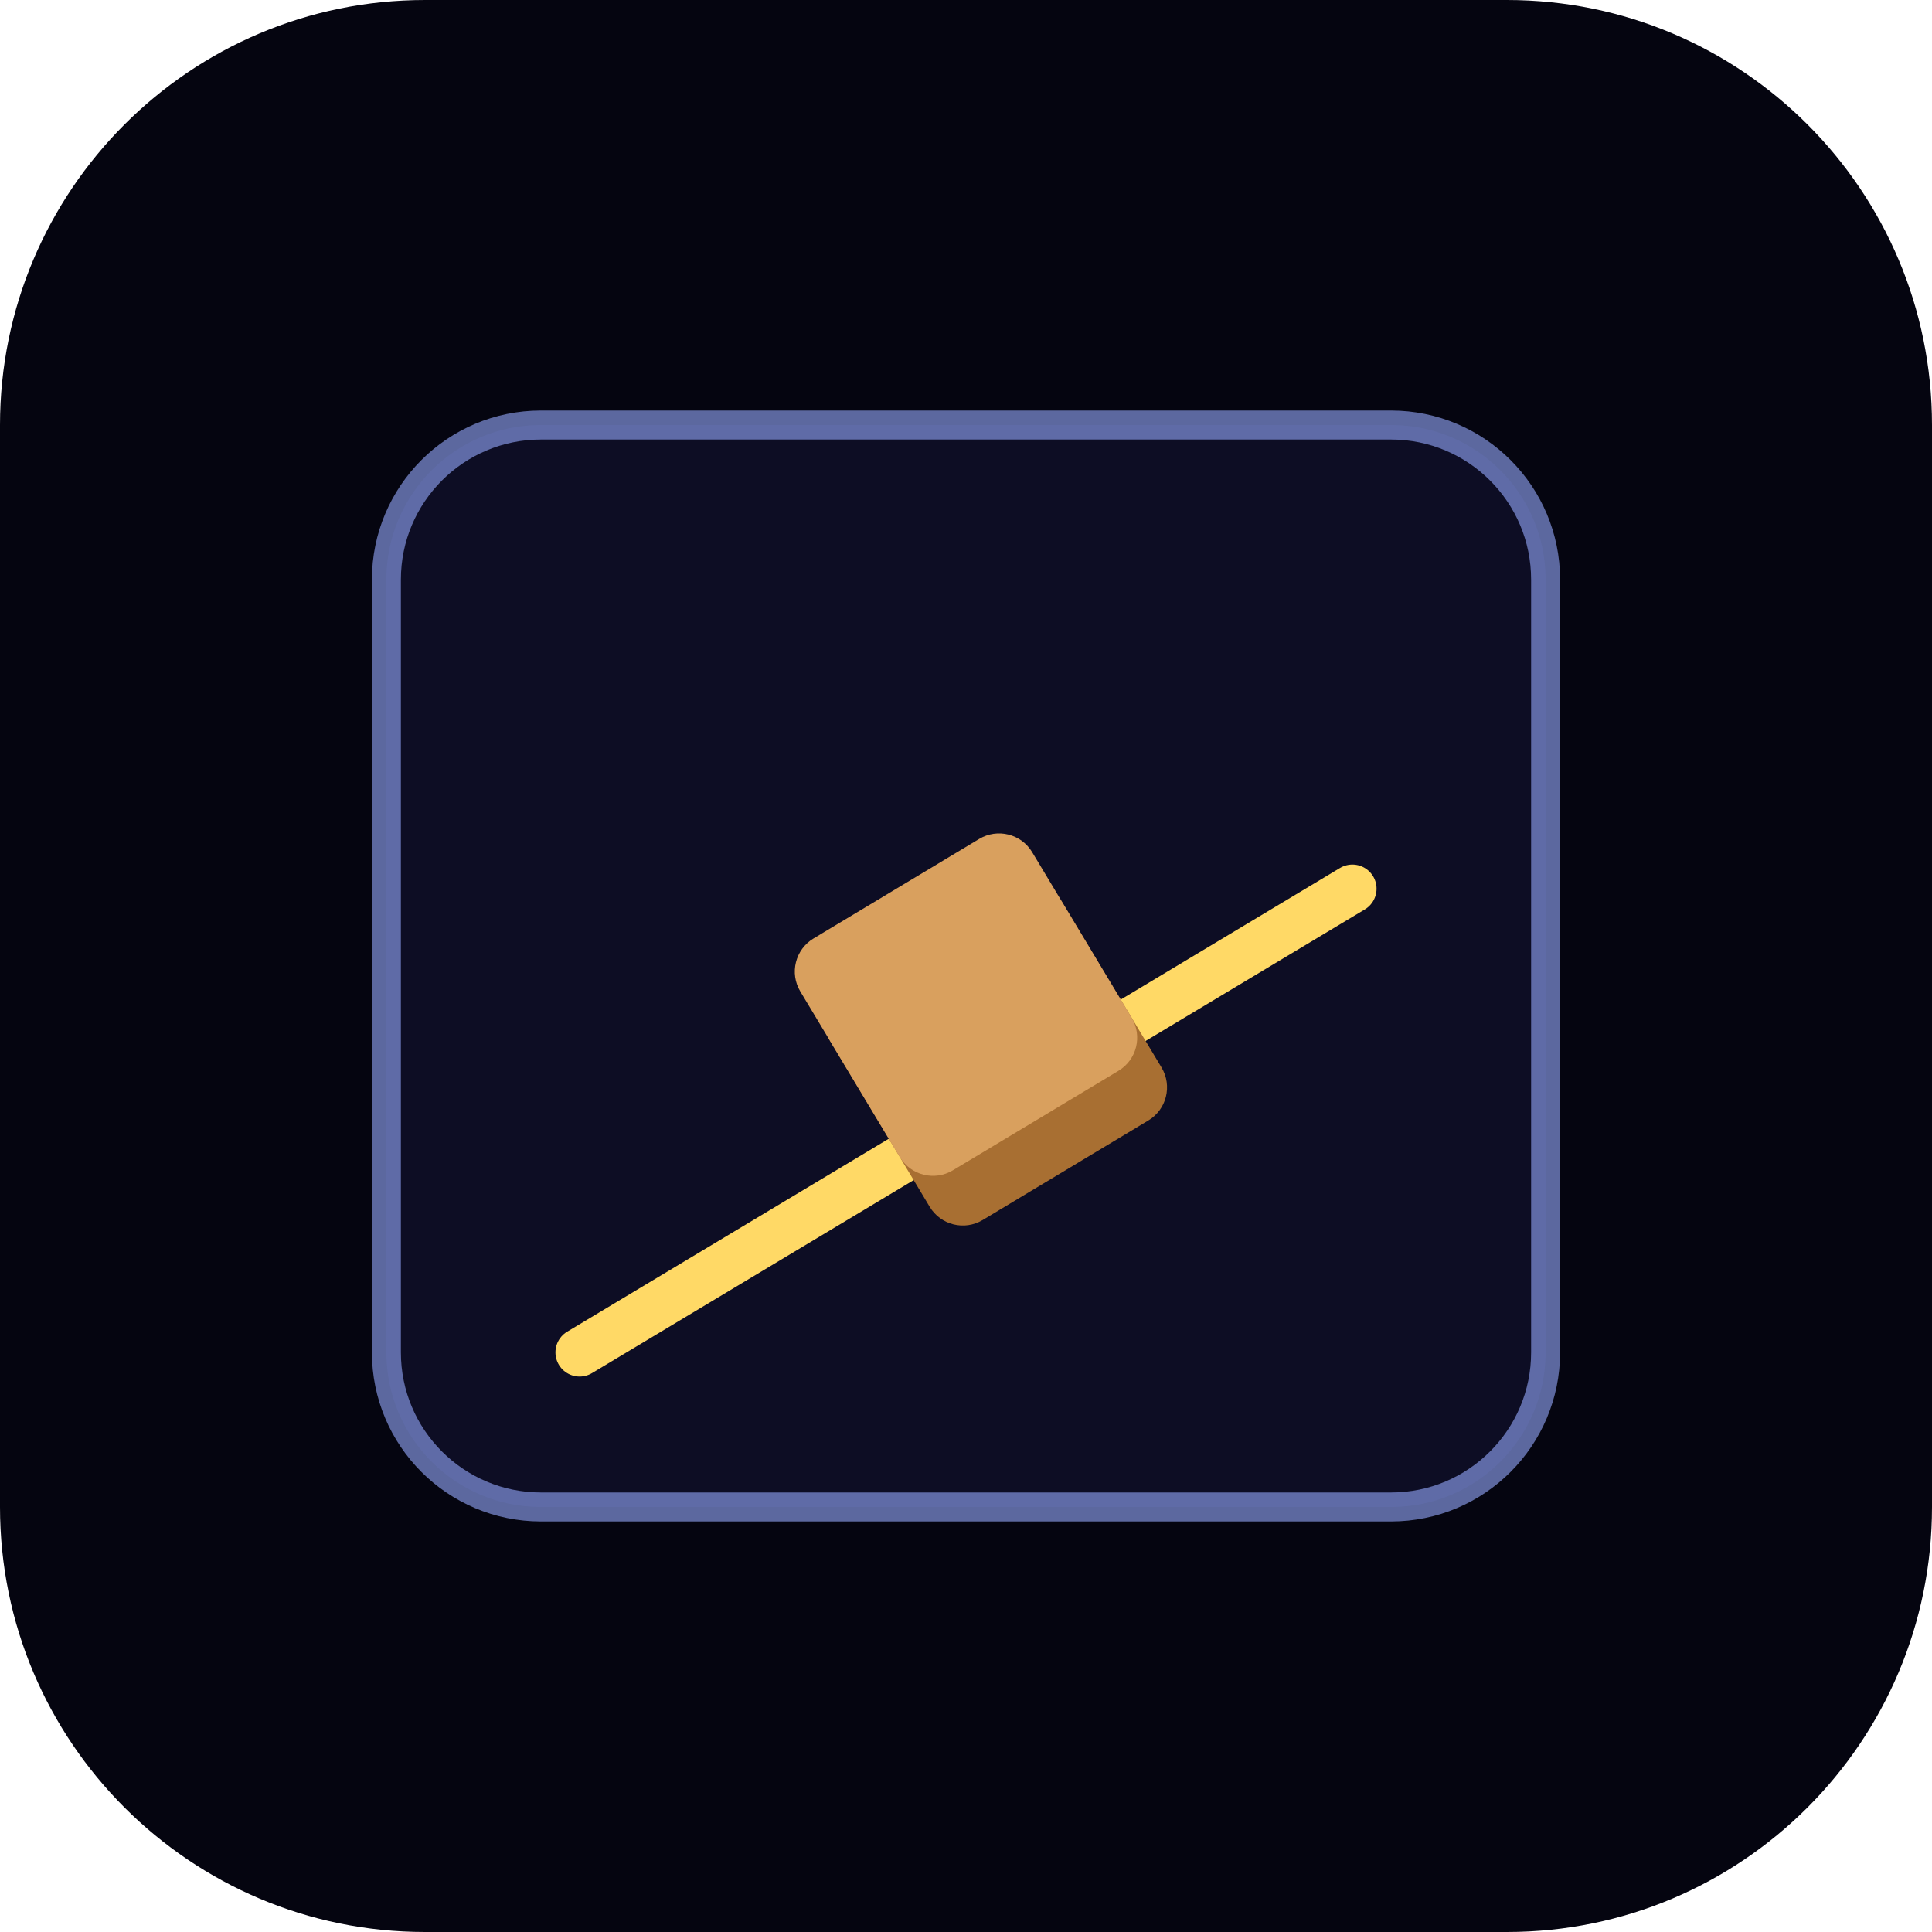
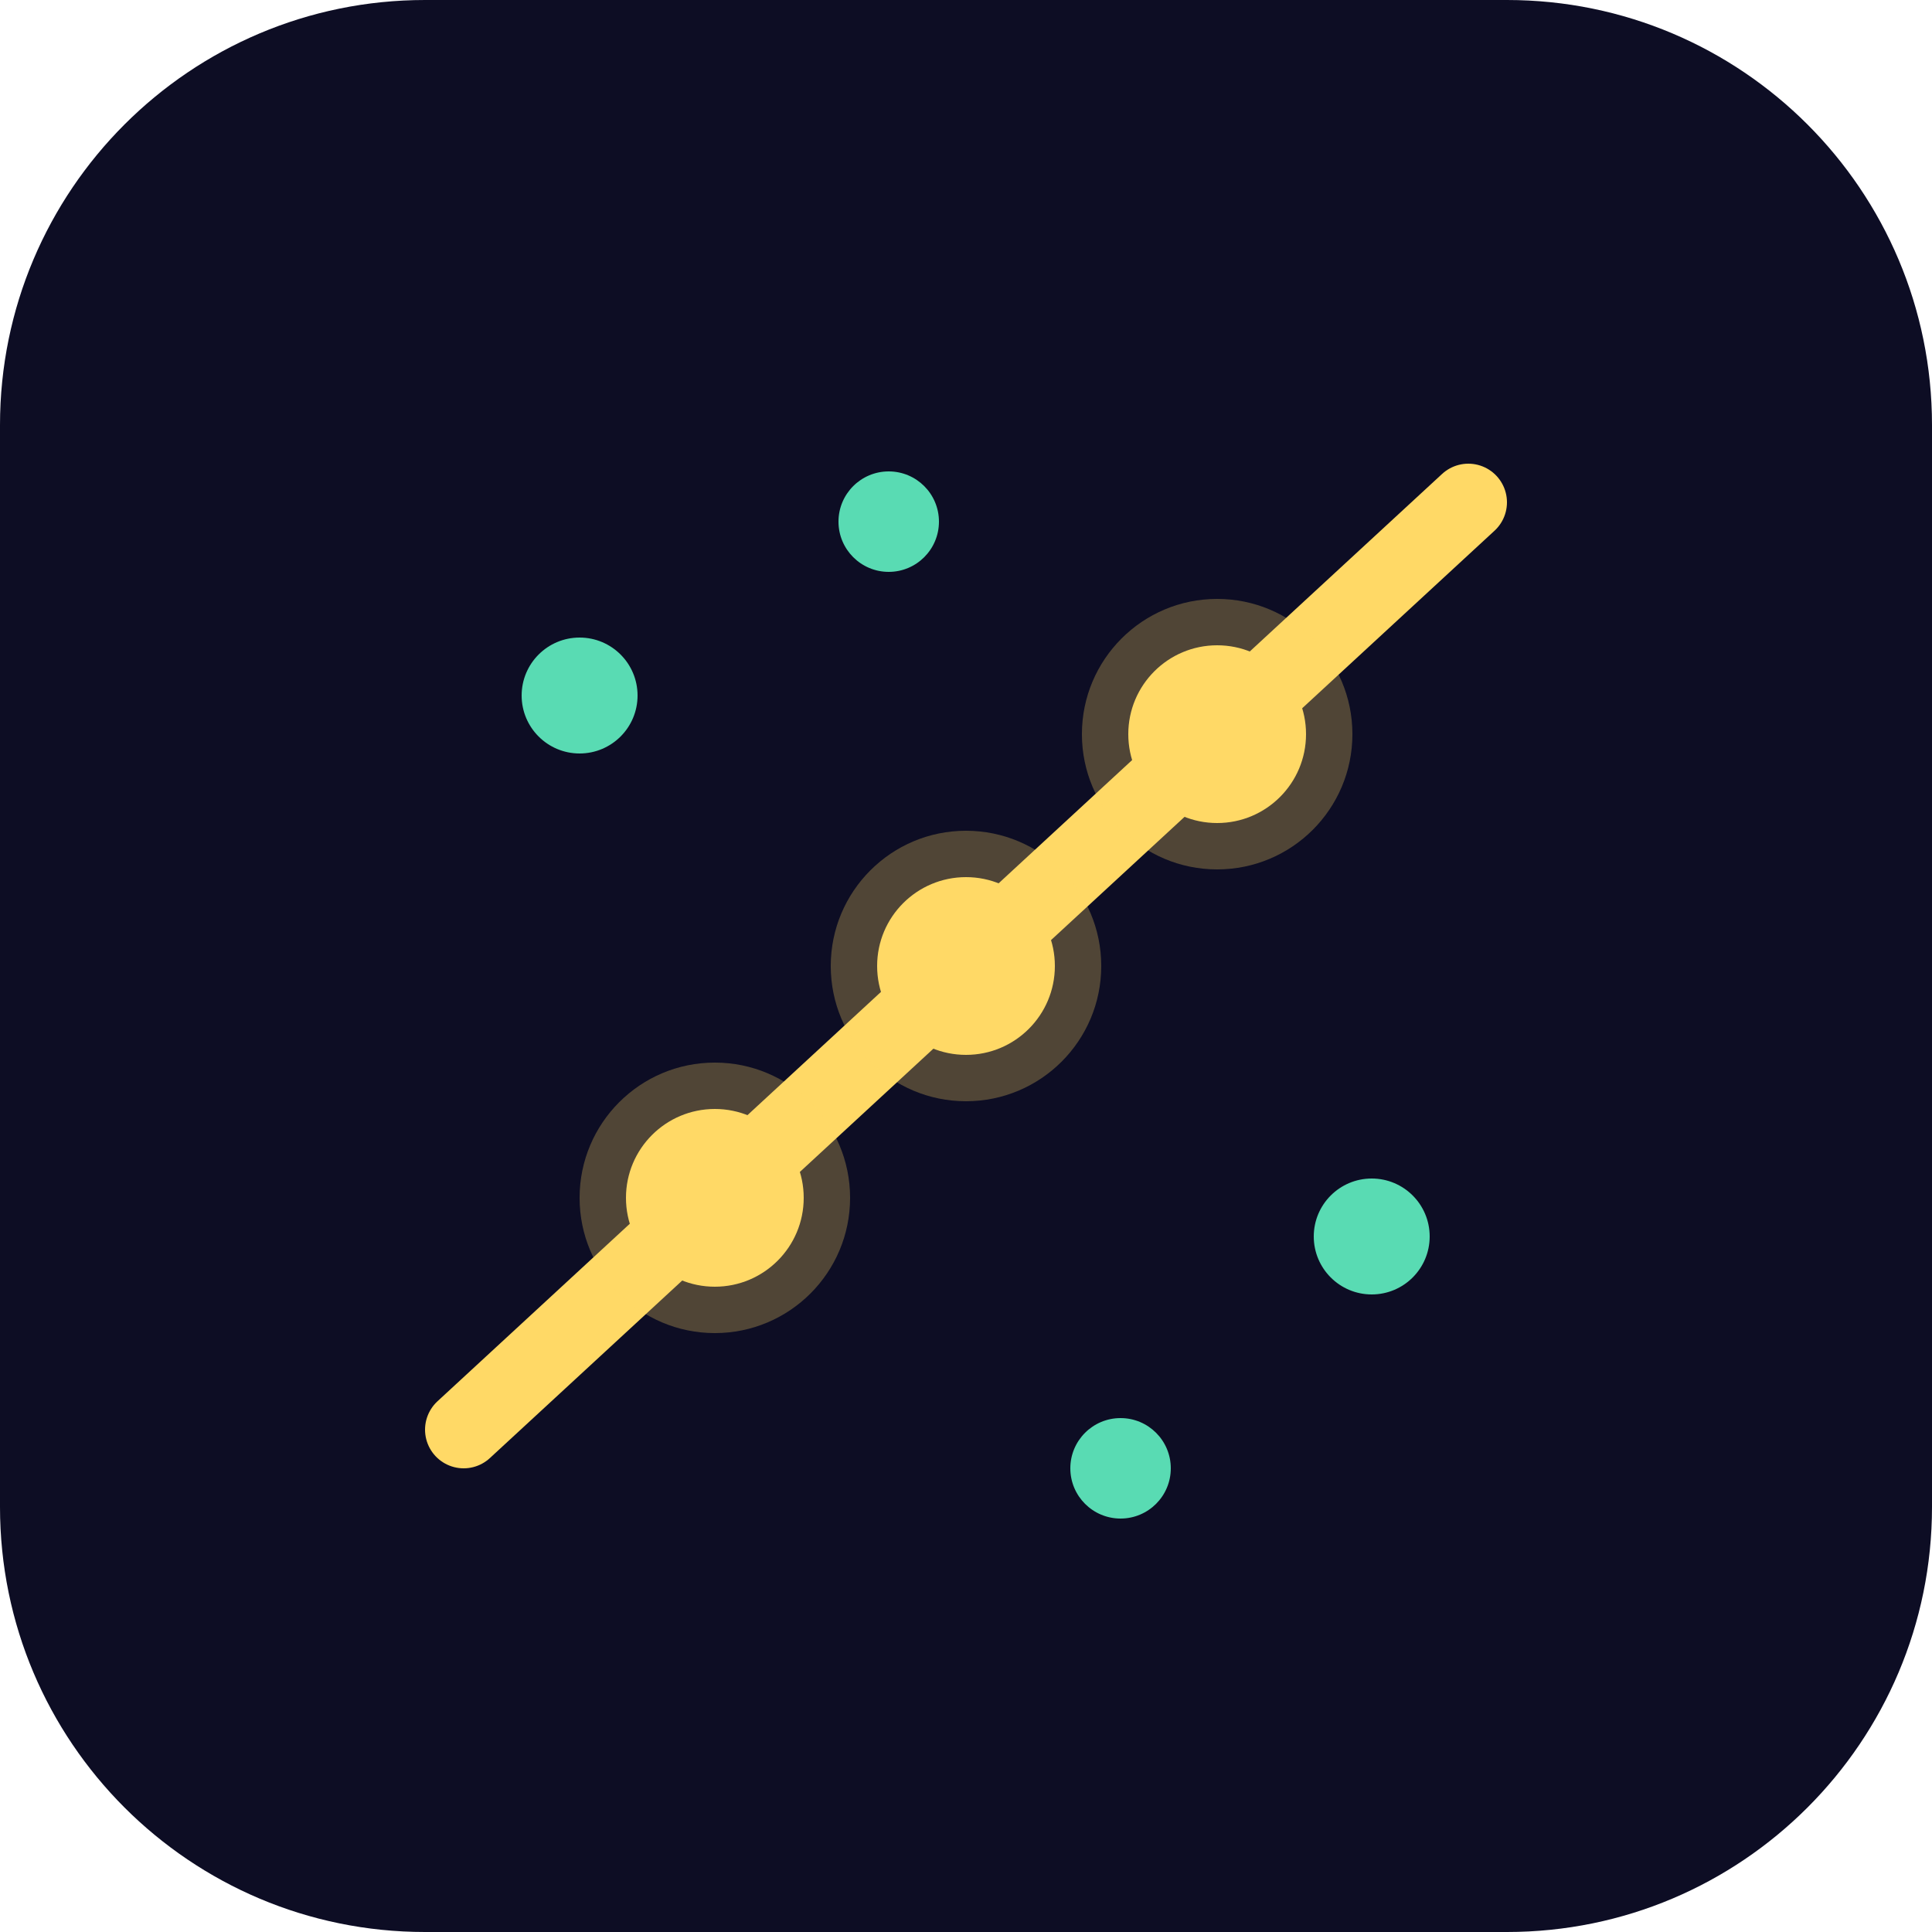
<svg xmlns="http://www.w3.org/2000/svg" viewBox="0 0 100 100">
-   <rect width="100" height="100" rx="22" fill="#050510" />
-   <rect x="20" y="22" width="60" height="56" rx="8" fill="#0d0d24" stroke="rgba(150,170,255,.6)" stroke-width="1.5" />
-   <line x1="30" y1="70" x2="70" y2="46" stroke="#ffd966" stroke-width="2.5" stroke-linecap="round" />
-   <g transform="translate(50,52) rotate(-31)">
-     <rect x="-7" y="-4" width="14" height="14" rx="2" fill="#a86f32" />
-     <rect x="-7" y="-7" width="14" height="14" rx="2" fill="#d9a05e" />
+   <rect width="100" height="100" rx="22" fill="#0d0d24" />
+   <g fill="#66ffcc" opacity=".85">
+     <circle cx="30" cy="36" r="3" />
+     <circle cx="46" cy="27" r="2.6" />
+     <circle cx="71" cy="64" r="3" />
+     <circle cx="58" cy="76" r="2.6" />
+   </g>
+   <line x1="24" y1="74" x2="76" y2="26" stroke="#ffd966" stroke-width="4" stroke-linecap="round" />
+   <g fill="#ffd966">
+     <circle cx="37" cy="62" r="7" opacity=".28" />
+     <circle cx="50" cy="50" r="7" opacity=".28" />
+     <circle cx="63" cy="38" r="7" opacity=".28" />
+     <circle cx="37" cy="62" r="4.6" />
+     <circle cx="50" cy="50" r="4.6" />
+     <circle cx="63" cy="38" r="4.6" />
  </g>
</svg>
